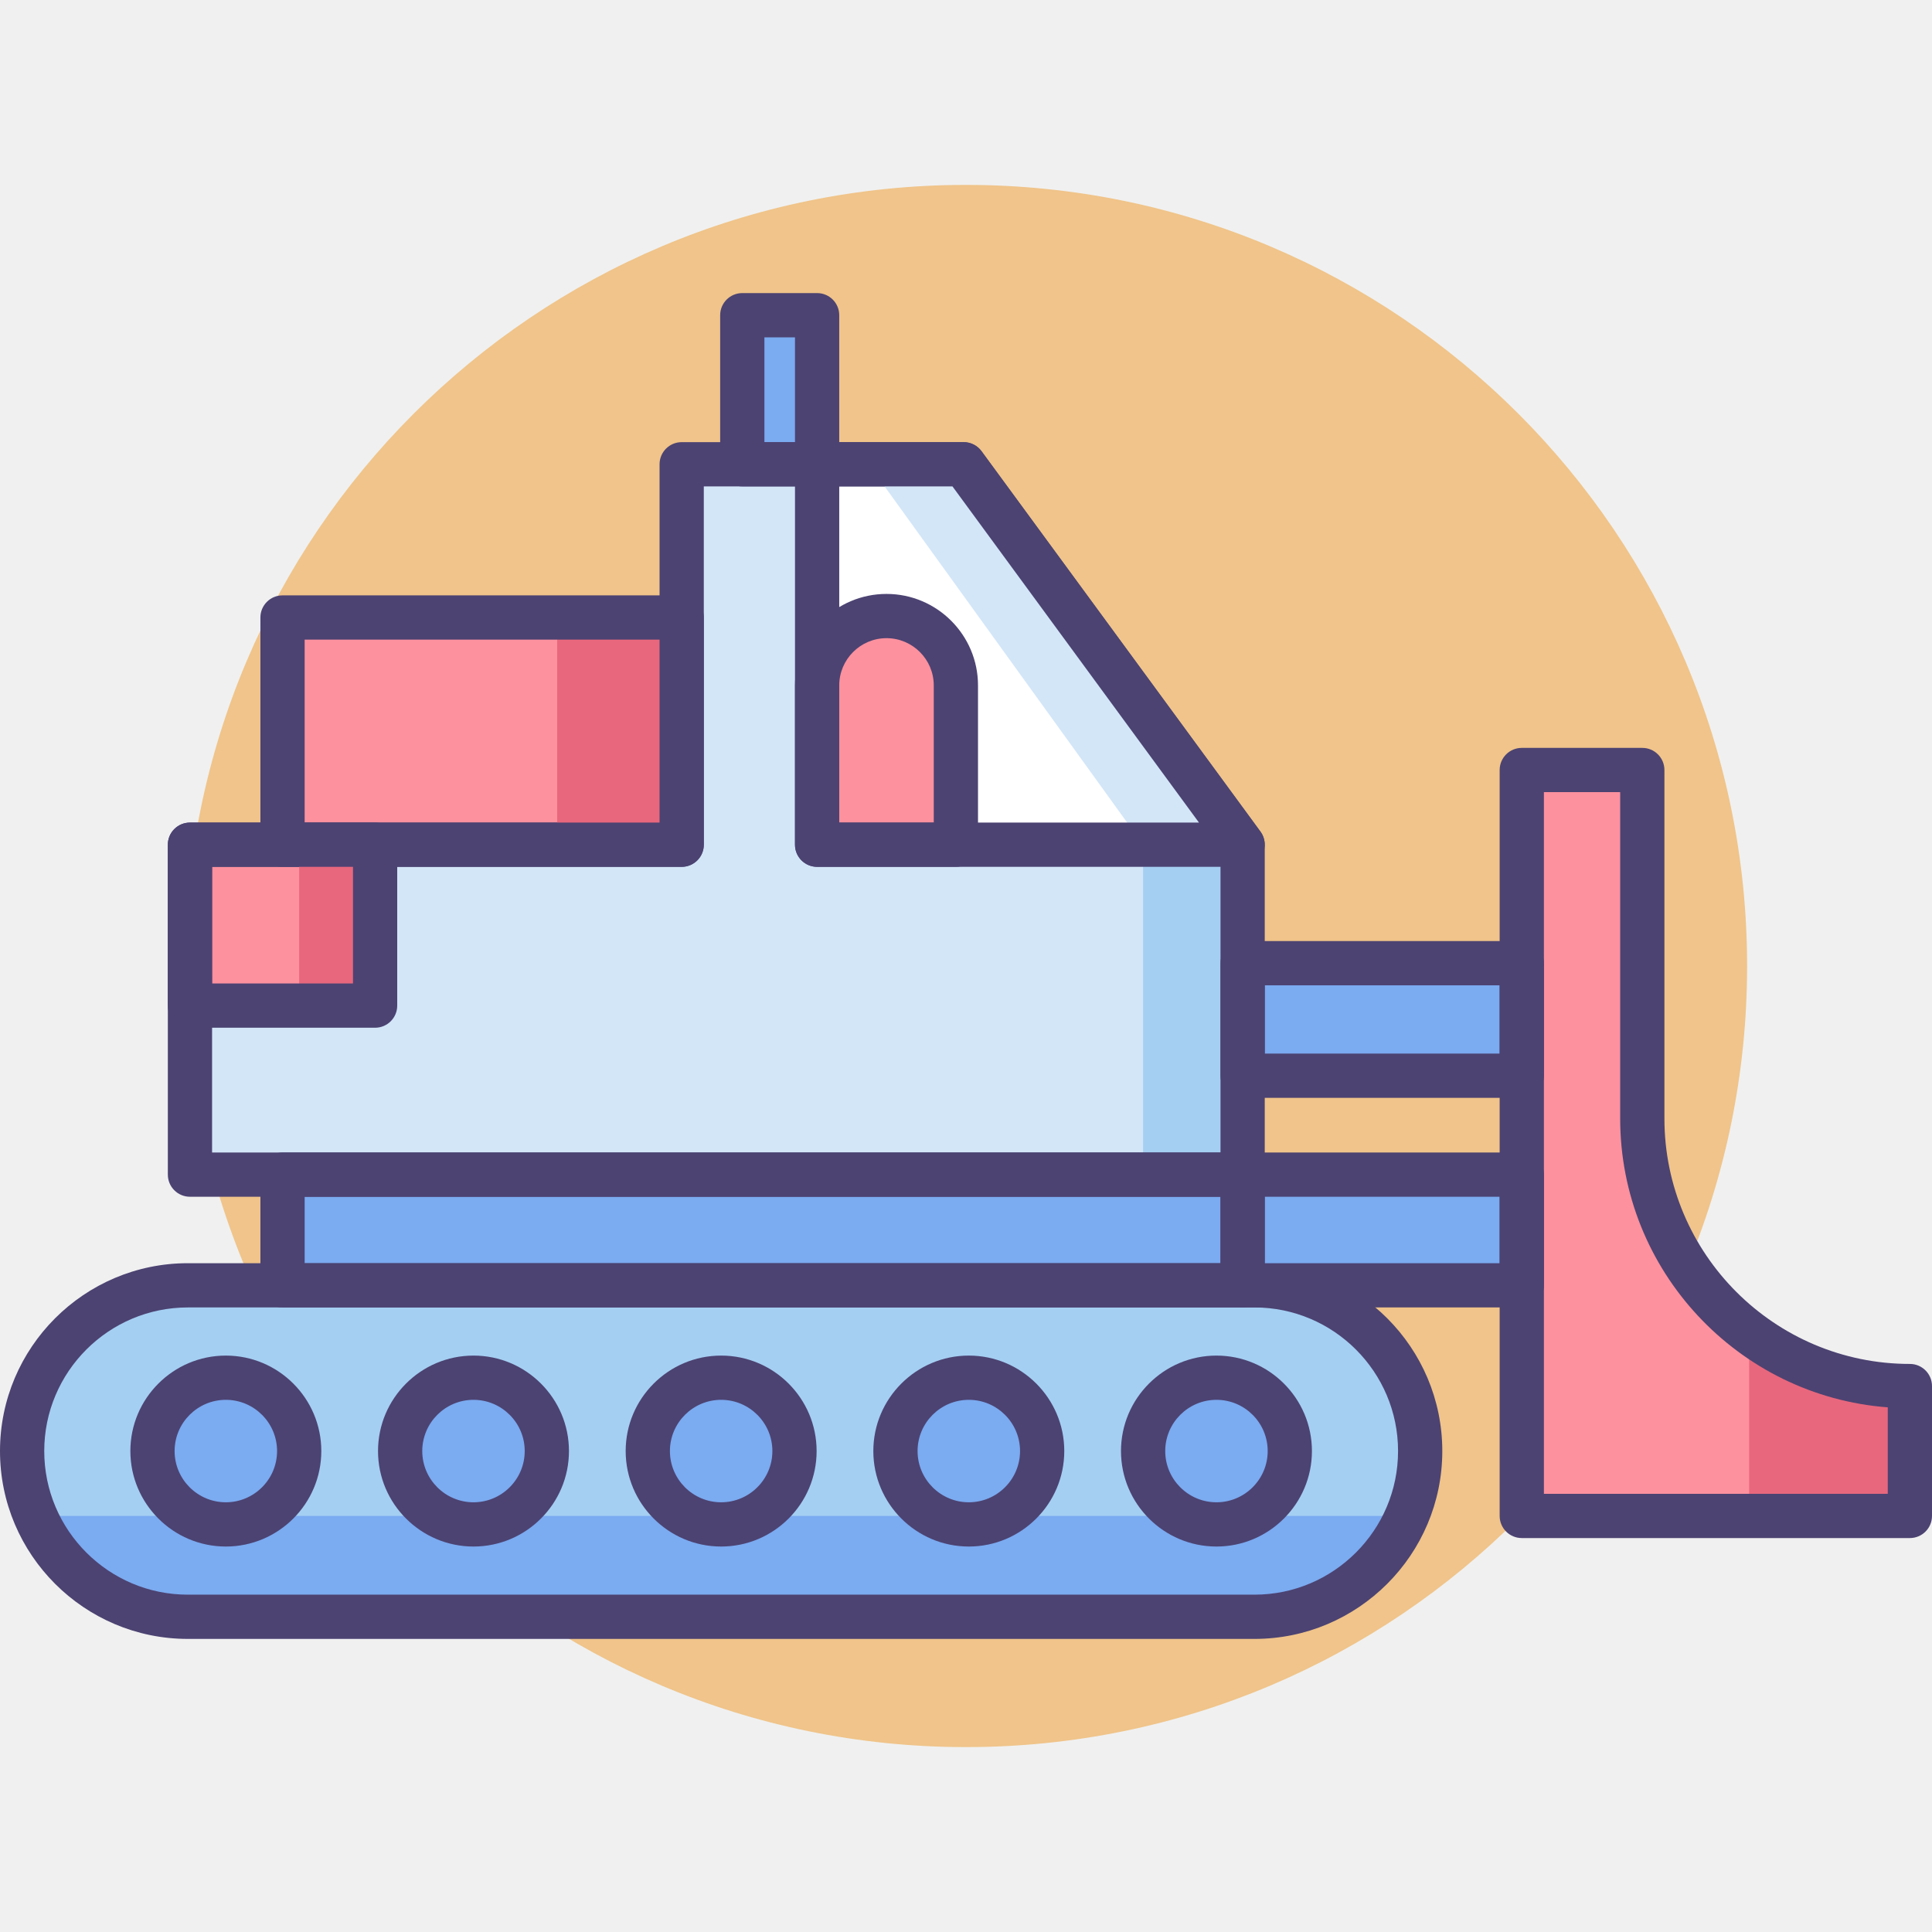
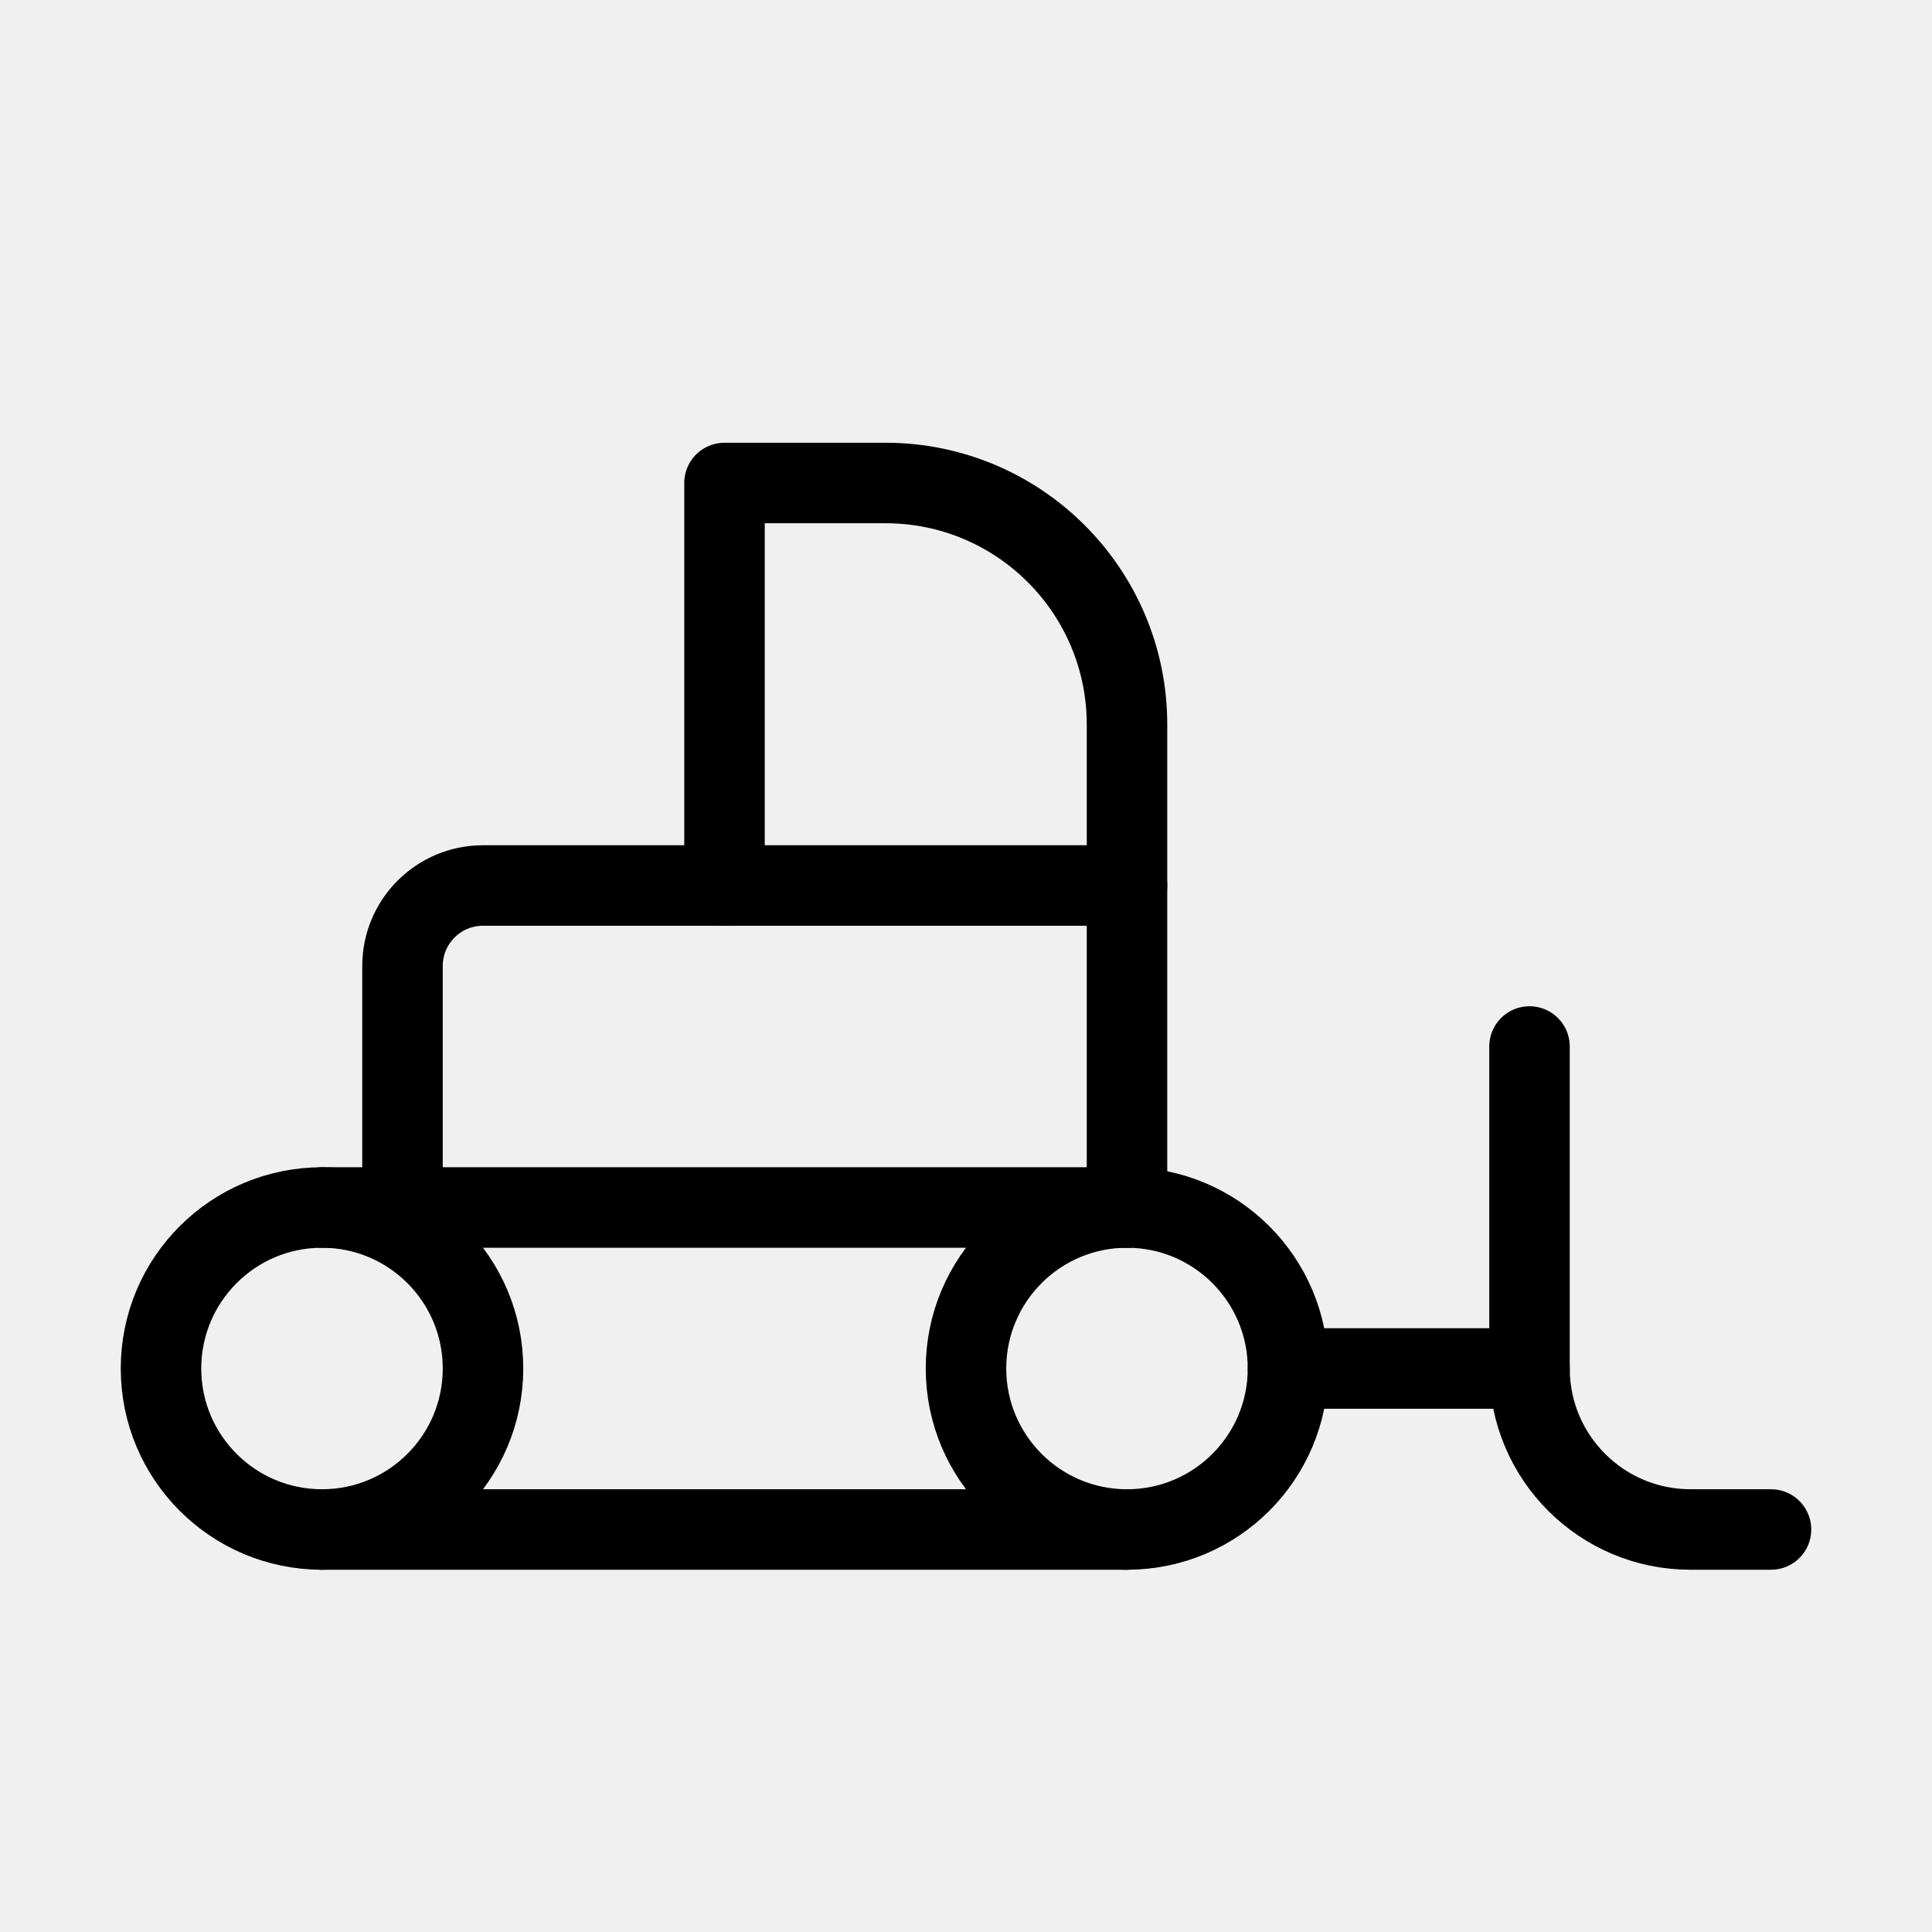
- <svg xmlns="http://www.w3.org/2000/svg" version="1.1" id="Icon_Set" x="0px" y="0px" viewBox="0 0 512 512" style="enable-background:new 0 0 512 512;" xml:space="preserve">
-   <style type="text/css">
- 	.st0{fill:#4C4372;}
- 	.st1{fill:#F0C48A;}
- 	.st2{fill:#FD919E;}
- 	.st3{fill:#E8677D;}
- 	.st4{fill:#D3E6F8;}
- 	.st5{fill:#A4CFF2;}
- 	.st6{fill:#7BABF1;}
- 	.st7{fill:#FFFFFF;}
- </style>
-   <g>
-     <g>
-       <g>
-         <g>
-           <circle class="st1" cx="256" cy="256" r="207" />
-         </g>
-       </g>
-     </g>
-     <g>
-       <g>
-         <g>
-           <path class="st5" d="M332.439,428.467H49.784c-24.257,0-43.921-19.665-43.921-43.921v-0.001      c0-24.257,19.664-43.921,43.921-43.921h282.655c24.257,0,43.921,19.664,43.921,43.921v0.001      C376.36,408.802,356.696,428.467,332.439,428.467z" />
-         </g>
-       </g>
-       <g>
-         <g>
-           <path class="st6" d="M9.357,401.738c6.691,15.712,22.271,26.728,40.426,26.728h282.655c18.155,0,33.735-11.017,40.426-26.728      H9.357z" />
-         </g>
-       </g>
-       <g>
-         <g>
-           <polygon class="st4" points="255.381,123.037 180.653,123.037 180.653,223.855 50.341,223.855 50.341,311.288 329.309,311.288       329.309,223.855     " />
-         </g>
-       </g>
-       <g>
-         <g>
-           <polygon class="st5" points="302.936,311.288 329.309,311.288 329.309,223.855 302.936,187.889     " />
-         </g>
-       </g>
-       <g>
-         <g>
-           <path class="st2" d="M435.226,296.408v-92.347h-31.938v197.677h102.849V367.32l0,0      C466.974,367.32,435.226,335.572,435.226,296.408z" />
-         </g>
-       </g>
-       <g>
-         <g>
-           <path class="st3" d="M463.54,353.099v48.64h42.598V367.32l0,0C490.149,367.32,475.4,362.025,463.54,353.099z" />
-         </g>
-       </g>
-       <g>
-         <g>
-           <rect x="196.713" y="83.533" class="st6" width="19.831" height="39.504" />
-         </g>
-       </g>
-       <g>
-         <g>
-           <polygon class="st7" points="329.309,223.855 216.544,223.855 216.544,123.037 255.381,123.037     " />
-         </g>
-       </g>
-       <g>
-         <g>
-           <rect x="74.873" y="311.288" class="st6" width="254.436" height="29.336" />
-         </g>
-       </g>
-       <g>
-         <g>
-           <rect x="329.309" y="255.254" class="st6" width="73.979" height="29.819" />
-         </g>
-       </g>
-       <g>
-         <g>
-           <rect x="329.309" y="311.288" class="st6" width="73.979" height="29.336" />
-         </g>
-       </g>
-       <g>
-         <g>
-           <rect x="50.341" y="223.855" class="st2" width="49.064" height="42.642" />
-         </g>
-       </g>
-       <g>
-         <g>
-           <rect x="74.873" y="163.643" class="st2" width="105.78" height="60.213" />
-         </g>
-       </g>
-       <g>
-         <g>
-           <path class="st2" d="M234.931,163.259L234.931,163.259c10.155,0,18.387,8.232,18.387,18.387v42.209h-36.774v-42.209      C216.544,171.491,224.776,163.259,234.931,163.259z" />
-         </g>
-       </g>
-       <g>
-         <g>
-           <path class="st0" d="M332.44,434.329H49.784C22.333,434.329,0,411.996,0,384.545c0-27.451,22.333-49.784,49.784-49.784H332.44      c27.451,0,49.784,22.333,49.784,49.784C382.223,411.996,359.89,434.329,332.44,434.329z M49.784,346.486      c-20.986,0-38.059,17.073-38.059,38.059c0,20.986,17.073,38.059,38.059,38.059H332.44c20.985,0,38.059-17.073,38.059-38.059      c0-20.986-17.073-38.059-38.059-38.059H49.784z" />
-         </g>
-       </g>
-       <g>
-         <g>
-           <g>
-             <circle class="st6" cx="59.849" cy="384.545" r="19.438" />
-           </g>
-         </g>
-         <g>
-           <g>
-             <circle class="st6" cx="125.48" cy="384.545" r="19.439" />
-           </g>
-         </g>
-         <g>
-           <g>
-             <circle class="st6" cx="191.111" cy="384.545" r="19.438" />
-           </g>
-         </g>
-         <g>
-           <g>
-             <circle class="st6" cx="256.743" cy="384.545" r="19.439" />
-           </g>
-         </g>
-         <g>
-           <g>
-             <circle class="st6" cx="322.374" cy="384.545" r="19.438" />
-           </g>
-         </g>
-       </g>
-       <g>
-         <g>
-           <path class="st0" d="M329.309,317.151H50.341c-3.237,0-5.862-2.625-5.862-5.863v-87.432c0-3.238,2.625-5.863,5.862-5.863h124.45      v-94.957c0-3.238,2.625-5.863,5.862-5.863h74.728c1.868,0,3.624,0.89,4.728,2.396l73.928,100.819      c0.737,1.005,1.135,2.22,1.135,3.467v87.432C335.171,314.526,332.546,317.151,329.309,317.151z M56.204,305.426h267.242v-79.651      l-71.036-96.876h-65.895v94.957c0,3.238-2.625,5.863-5.863,5.863H56.204V305.426z" />
-         </g>
-       </g>
-       <g>
-         <g>
-           <path class="st0" d="M403.288,290.936h-73.979c-3.238,0-5.863-2.625-5.863-5.862v-29.82c0-3.238,2.625-5.863,5.863-5.863h73.979      c3.238,0,5.863,2.625,5.863,5.863v29.82C409.151,288.311,406.526,290.936,403.288,290.936z M335.171,279.211h62.255v-18.094      h-62.255V279.211z" />
-         </g>
-       </g>
-       <g>
-         <g>
-           <path class="st0" d="M403.288,346.486h-73.979c-3.238,0-5.863-2.625-5.863-5.862v-29.336c0-3.237,2.625-5.862,5.863-5.862      h73.979c3.238,0,5.863,2.625,5.863,5.862v29.336C409.151,343.861,406.526,346.486,403.288,346.486z M335.171,334.762h62.255      v-17.611h-62.255V334.762z" />
-         </g>
-       </g>
-       <g>
-         <g>
-           <path class="st0" d="M506.137,407.601H403.288c-3.237,0-5.862-2.625-5.862-5.862V204.061c0-3.238,2.625-5.863,5.862-5.863      h31.938c3.238,0,5.862,2.625,5.862,5.863v92.347c0,35.869,29.181,65.049,65.049,65.049c3.238,0,5.863,2.625,5.863,5.863v34.418      C512,404.976,509.375,407.601,506.137,407.601z M409.151,395.875h91.124v-22.914c-39.606-3.004-70.912-36.191-70.912-76.553      v-86.484h-20.212V395.875z" />
-         </g>
-       </g>
-       <g>
-         <g>
-           <path class="st0" d="M329.309,346.486H74.873c-3.238,0-5.863-2.624-5.863-5.862v-29.336c0-3.238,2.624-5.862,5.863-5.862      h254.436c3.237,0,5.862,2.624,5.862,5.862v29.336C335.171,343.862,332.546,346.486,329.309,346.486z M80.735,334.762h242.71      v-17.611H80.735V334.762z" />
-         </g>
-       </g>
-       <g>
-         <g>
-           <path class="st0" d="M253.318,229.719h-36.774c-3.237,0-5.862-2.625-5.862-5.863v-42.21c0-13.371,10.878-24.249,24.25-24.249      c13.371,0,24.25,10.878,24.25,24.249v42.21C259.181,227.094,256.556,229.719,253.318,229.719z M222.407,217.993h25.049v-36.347      c0-6.906-5.619-12.524-12.524-12.524c-6.906,0-12.525,5.618-12.525,12.524V217.993z" />
-         </g>
-       </g>
-       <g>
-         <g>
-           <g>
-             <path class="st0" d="M59.849,409.847c-13.951,0-25.301-11.351-25.301-25.301c0-13.951,11.35-25.302,25.301-25.302       c13.951,0,25.301,11.35,25.301,25.302C85.149,398.496,73.799,409.847,59.849,409.847z M59.849,370.969       c-7.486,0-13.576,6.09-13.576,13.576c0,7.486,6.09,13.576,13.576,13.576c7.485,0,13.576-6.09,13.576-13.576       C73.424,377.059,67.334,370.969,59.849,370.969z" />
-           </g>
-         </g>
-         <g>
-           <g>
-             <path class="st0" d="M125.48,409.847c-13.951,0-25.301-11.351-25.301-25.301c0-13.951,11.35-25.302,25.301-25.302       c13.951,0,25.301,11.35,25.301,25.302C150.781,398.496,139.431,409.847,125.48,409.847z M125.48,370.969       c-7.486,0-13.576,6.09-13.576,13.576c0,7.486,6.09,13.576,13.576,13.576c7.486,0,13.576-6.09,13.576-13.576       C139.056,377.059,132.966,370.969,125.48,370.969z" />
-           </g>
-         </g>
-         <g>
-           <g>
-             <path class="st0" d="M191.111,409.847c-13.951,0-25.301-11.351-25.301-25.301c0-13.951,11.35-25.302,25.301-25.302       c13.951,0,25.301,11.35,25.301,25.302C216.413,398.496,205.063,409.847,191.111,409.847z M191.111,370.969       c-7.485,0-13.576,6.09-13.576,13.576c0,7.486,6.09,13.576,13.576,13.576c7.486,0,13.576-6.09,13.576-13.576       C204.688,377.059,198.597,370.969,191.111,370.969z" />
-           </g>
-         </g>
-         <g>
-           <g>
-             <path class="st0" d="M256.743,409.847c-13.951,0-25.301-11.351-25.301-25.301c0-13.951,11.351-25.302,25.301-25.302       c13.952,0,25.301,11.35,25.301,25.302C282.044,398.496,270.694,409.847,256.743,409.847z M256.743,370.969       c-7.486,0-13.576,6.09-13.576,13.576c0,7.486,6.09,13.576,13.576,13.576c7.486,0,13.577-6.09,13.577-13.576       C270.319,377.059,264.229,370.969,256.743,370.969z" />
-           </g>
-         </g>
-         <g>
-           <g>
-             <path class="st0" d="M322.374,409.847c-13.951,0-25.301-11.351-25.301-25.301c0-13.951,11.35-25.302,25.301-25.302       c13.951,0,25.301,11.35,25.301,25.302C347.675,398.496,336.325,409.847,322.374,409.847z M322.374,370.969       c-7.486,0-13.576,6.09-13.576,13.576c0,7.486,6.09,13.576,13.576,13.576c7.486,0,13.576-6.09,13.576-13.576       C335.95,377.059,329.86,370.969,322.374,370.969z" />
-           </g>
-         </g>
-       </g>
-       <g>
-         <g>
-           <path class="st0" d="M216.544,128.899h-19.831c-3.237,0-5.862-2.625-5.862-5.863V83.533c0-3.237,2.625-5.862,5.862-5.862h19.831      c3.238,0,5.863,2.625,5.863,5.862v39.503C222.407,126.274,219.782,128.899,216.544,128.899z M202.576,117.174h8.106V89.396      h-8.106V117.174z" />
-         </g>
-       </g>
-       <g>
-         <g>
-           <polygon class="st4" points="302.936,223.855 230.192,123.037 255.381,123.037 329.309,223.855     " />
-         </g>
-       </g>
-       <g>
-         <g>
-           <path class="st0" d="M329.309,229.719H216.544c-3.237,0-5.862-2.625-5.862-5.863V123.037c0-3.238,2.625-5.863,5.862-5.863      h38.837c1.868,0,3.624,0.89,4.728,2.396l73.928,100.819c1.307,1.782,1.5,4.146,0.502,6.117      C333.54,228.477,331.518,229.719,329.309,229.719z M222.407,217.993h95.333l-65.329-89.094h-30.004V217.993z" />
-         </g>
-       </g>
-       <g>
-         <g>
-           <rect x="147.658" y="163.643" class="st3" width="32.995" height="60.213" />
-         </g>
-       </g>
-       <g>
-         <g>
-           <path class="st0" d="M180.653,229.719H74.873c-3.238,0-5.863-2.625-5.863-5.863v-60.213c0-3.237,2.625-5.862,5.863-5.862h105.78      c3.238,0,5.863,2.625,5.863,5.862v60.213C186.516,227.094,183.891,229.719,180.653,229.719z M80.735,217.993h94.055v-48.488      H80.735V217.993z" />
-         </g>
-       </g>
-       <g>
-         <g>
-           <rect x="79.287" y="223.855" class="st3" width="20.118" height="42.642" />
-         </g>
-       </g>
-       <g>
-         <g>
-           <path class="st0" d="M99.405,272.36H50.341c-3.237,0-5.862-2.625-5.862-5.863v-42.641c0-3.238,2.625-5.863,5.862-5.863h49.064      c3.238,0,5.863,2.625,5.863,5.863v42.641C105.268,269.735,102.643,272.36,99.405,272.36z M56.204,260.635h37.339v-30.916H56.204      V260.635z" />
-         </g>
-       </g>
-     </g>
-   </g>
+ <svg xmlns="http://www.w3.org/2000/svg" width="24" height="24" viewBox="0 0 24 24" fill="none" stroke="currentColor" stroke-width="1" stroke-linecap="round" stroke-linejoin="round" class="icon icon-tabler icons-tabler-outline icon-tabler-bulldozer">
+   <path stroke="none" d="M0 0h24v24H0z" fill="none" />
+   <path d="M2 17a2 2 0 1 0 4 0a2 2 0 0 0 -4 0" />
+   <path d="M12 17a2 2 0 1 0 4 0a2 2 0 0 0 -4 0" />
+   <path d="M19 13v4a2 2 0 0 0 2 2h1" />
+   <path d="M14 19h-10" />
+   <path d="M4 15h10" />
+   <path d="M9 11v-5h2a3 3 0 0 1 3 3v6" />
+   <path d="M5 15v-3a1 1 0 0 1 1 -1h8" />
+   <path d="M19 17h-3" />
</svg>
